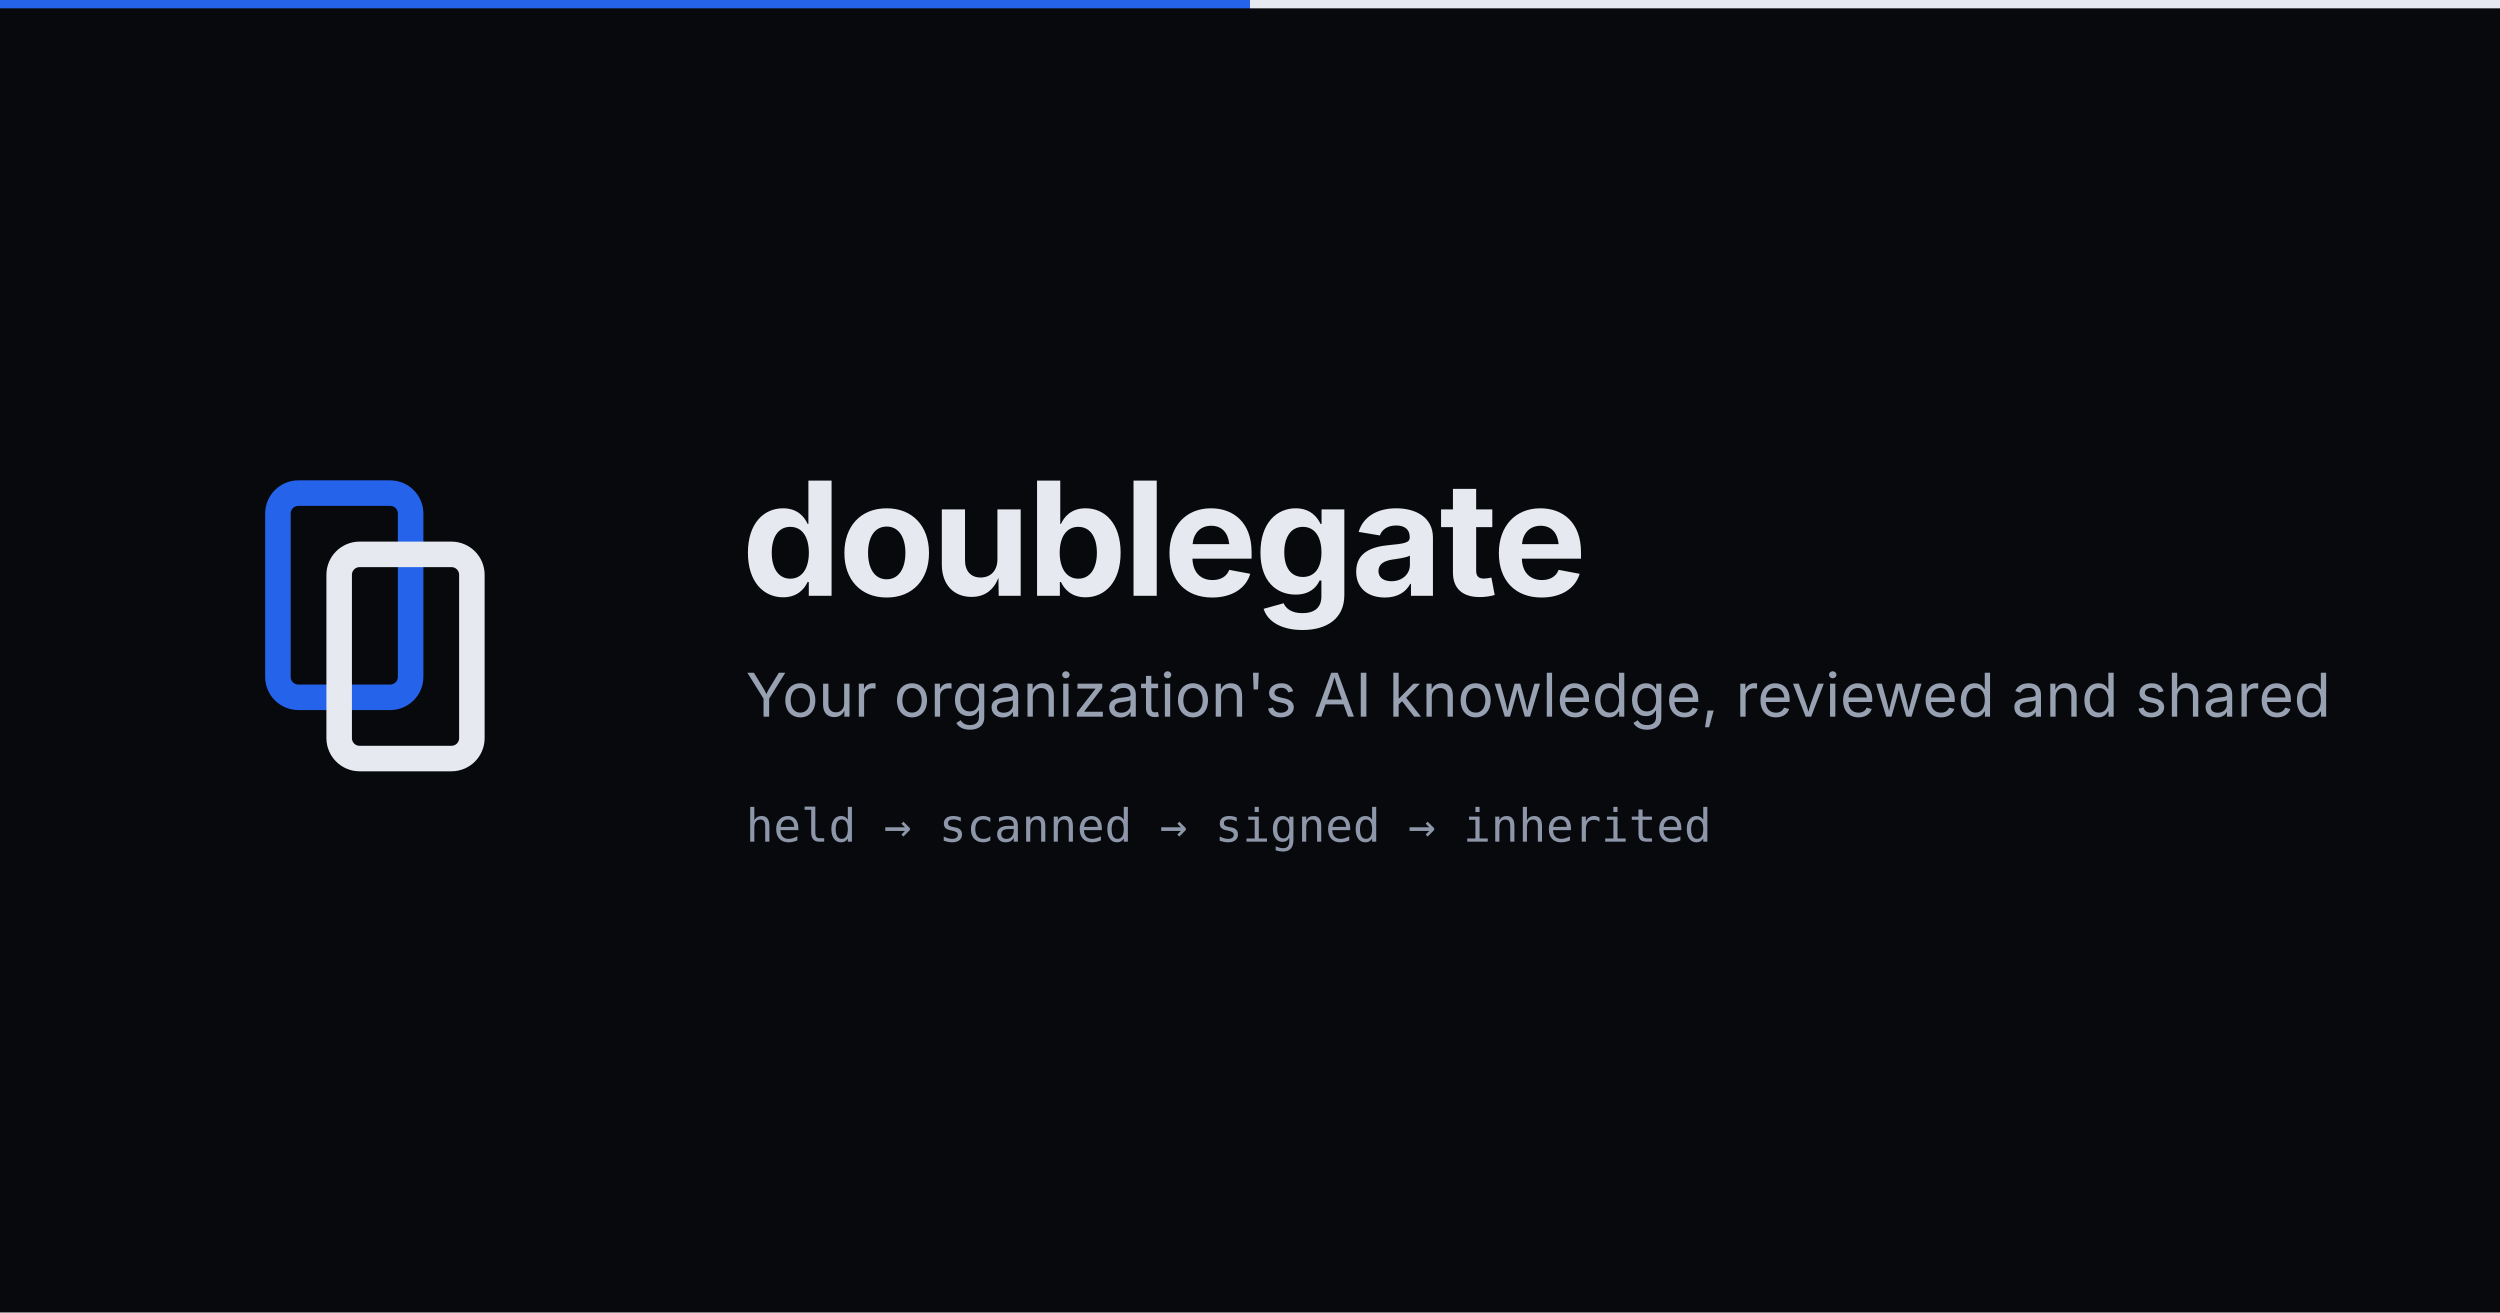
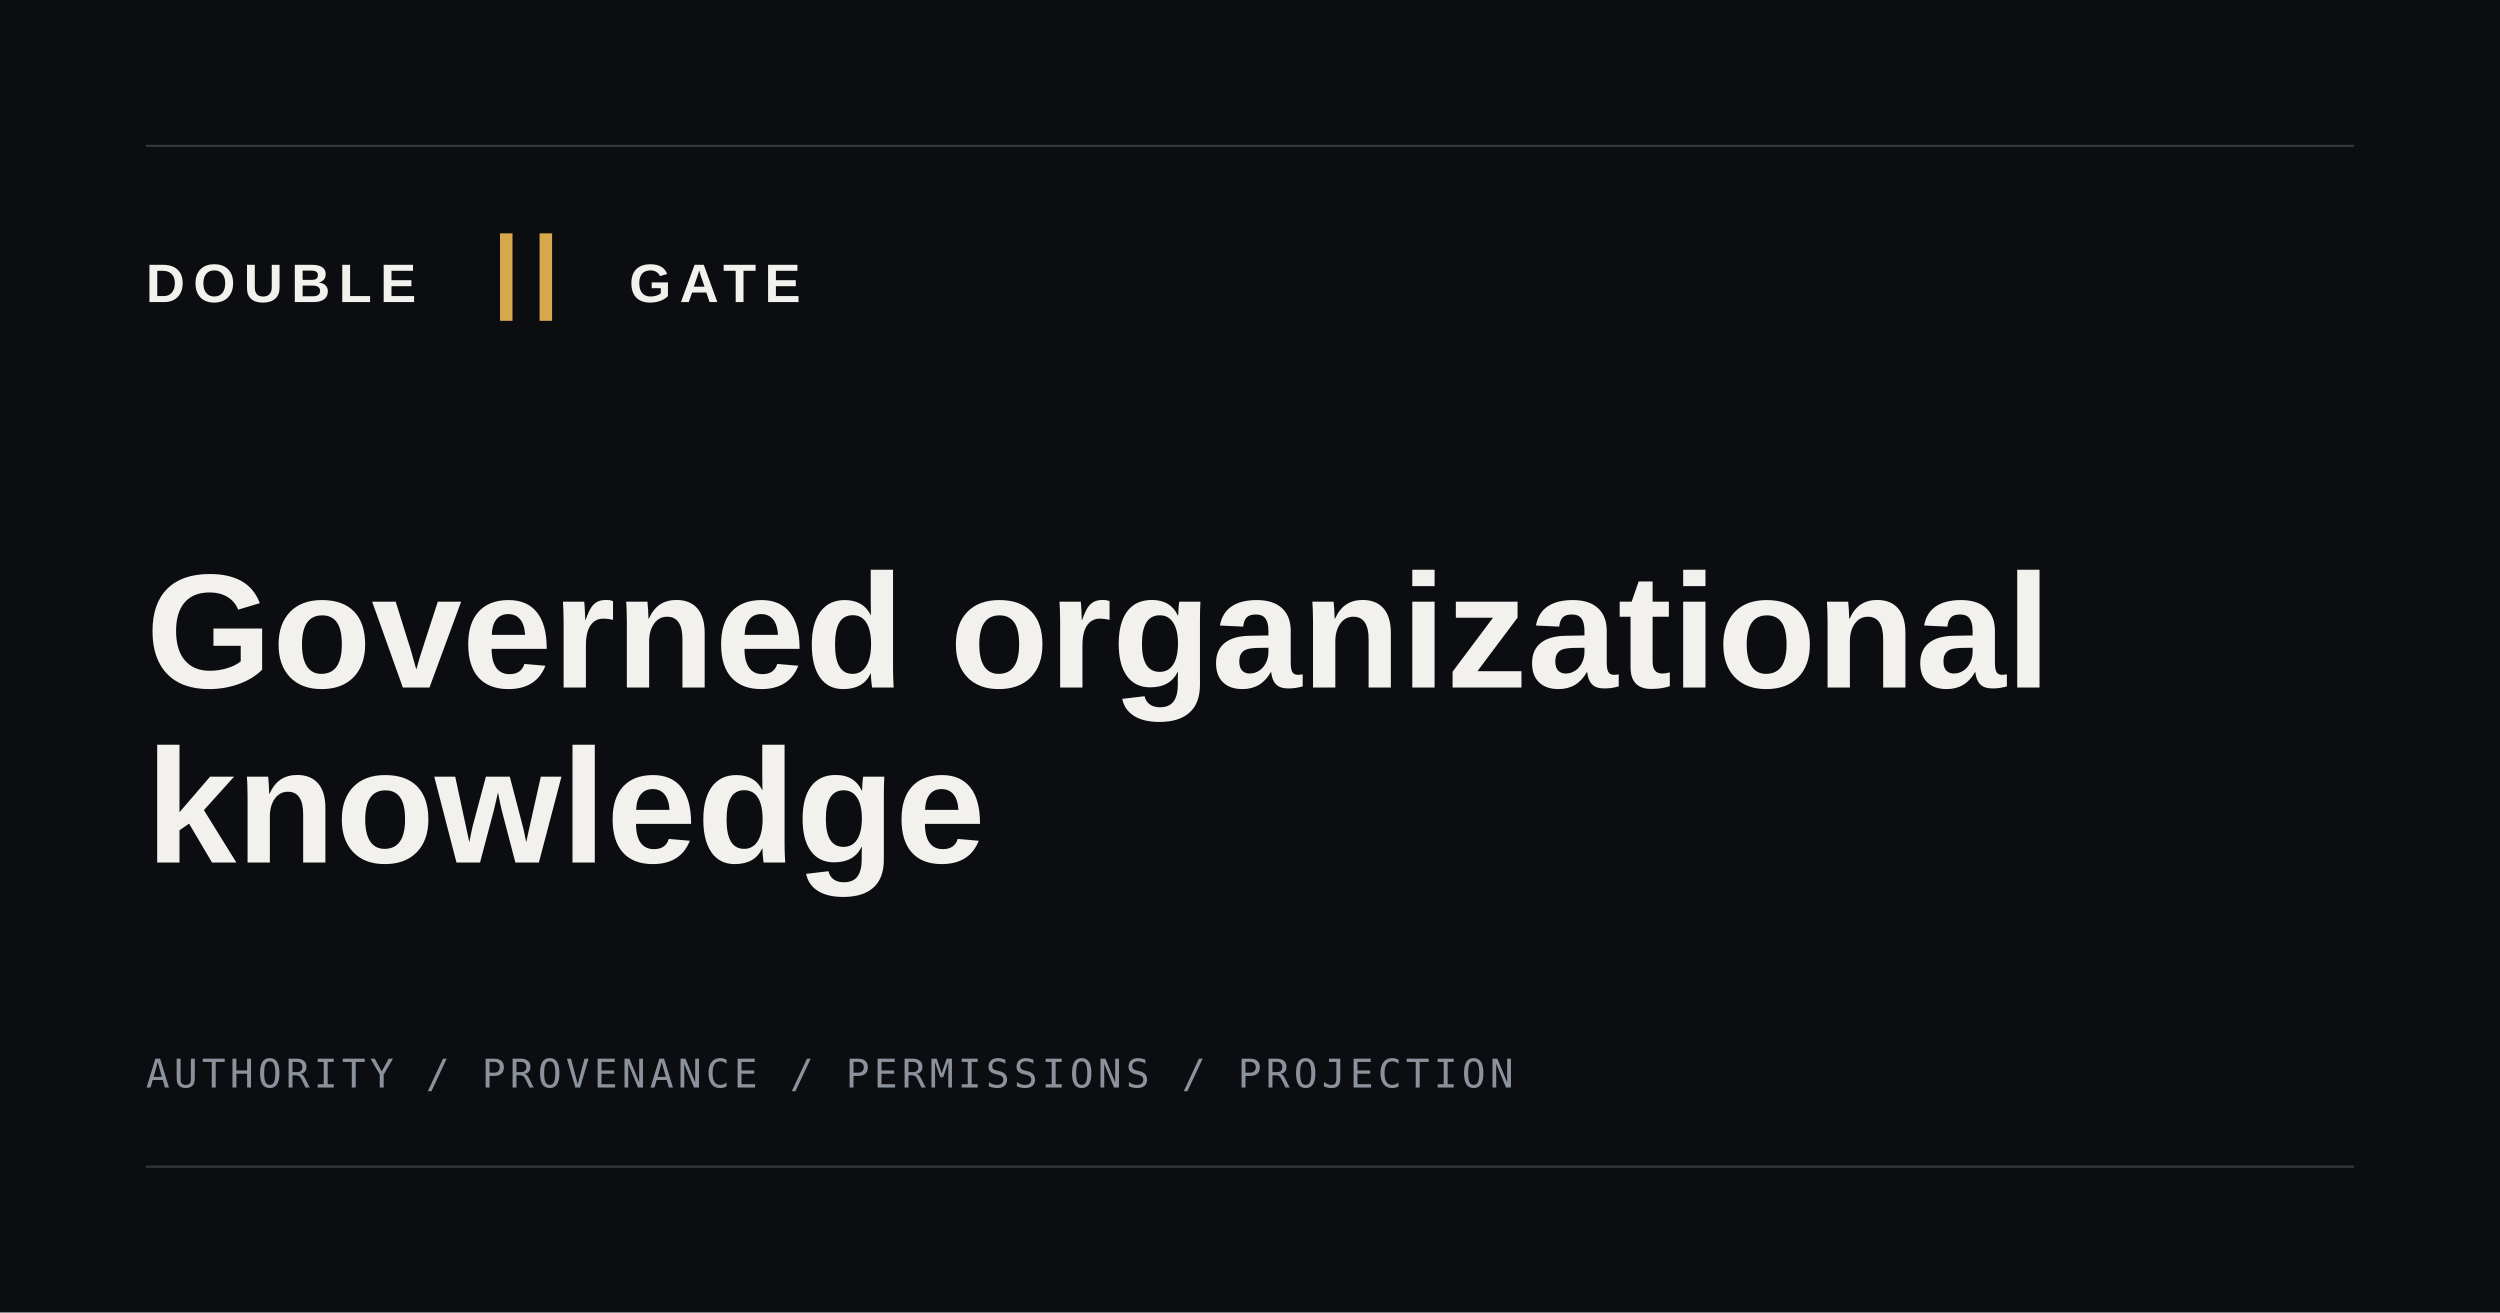
- <svg xmlns="http://www.w3.org/2000/svg" viewBox="0 0 1200 630" width="1200" height="630" role="img" aria-label="doublegate — reviewed, signed, shared">
-   <rect width="1200" height="630" fill="#08090c" />
-   <rect x="0" y="0" width="600" height="4" fill="#2563eb" />
-   <rect x="600" y="0" width="600" height="4" fill="#e6e9ef" />
-   <g transform="translate(104 222) scale(4.9)">
-     <rect x="6" y="3" width="13" height="20" rx="2" fill="none" stroke="#2563eb" stroke-width="2.5" />
-     <rect x="12" y="9" width="13" height="20" rx="2" fill="none" stroke="#e6e9ef" stroke-width="2.5" />
+ <svg xmlns="http://www.w3.org/2000/svg" width="1200" height="630" viewBox="0 0 1200 630" role="img" aria-label="DoubleGate — governed organizational knowledge">
+   <rect width="1200" height="630" fill="#0B0D10" />
+   <path stroke="#343941" d="M70 70h1060M70 560h1060" />
+   <g fill="#F2F1ED" font-family="Arial,Helvetica,sans-serif" font-weight="600">
+     <text x="70" y="145" font-size="26" letter-spacing="4">DOUBLE</text>
+     <text x="302" y="145" font-size="26" letter-spacing="4">GATE</text>
+     <text x="70" y="330" font-size="78">Governed organizational</text>
+     <text x="70" y="414" font-size="78">knowledge</text>
  </g>
-   <text x="356" y="286" font-family="ui-sans-serif, system-ui, -apple-system, Segoe UI, Inter, sans-serif" font-size="76" font-weight="650" letter-spacing="-1.6" fill="#e6e9ef">doublegate</text>
-   <text x="358" y="344" font-family="ui-sans-serif, system-ui, -apple-system, Segoe UI, Inter, sans-serif" font-size="29" fill="#97a1b2">Your organization's AI knowledge, reviewed and shared</text>
-   <text x="358" y="404" font-family="ui-monospace, SF Mono, JetBrains Mono, Menlo, monospace" font-size="22" fill="#8d97a9">held  →  scanned  →  signed  →  inherited</text>
+   <path fill="#D6A84B" d="M240 112h6v42h-6zM259 112h6v42h-6z" />
+   <text x="70" y="522" fill="#8B929C" font-family="monospace" font-size="19" letter-spacing="2">AUTHORITY / PROVENANCE / PERMISSIONS / PROJECTION</text>
</svg>
